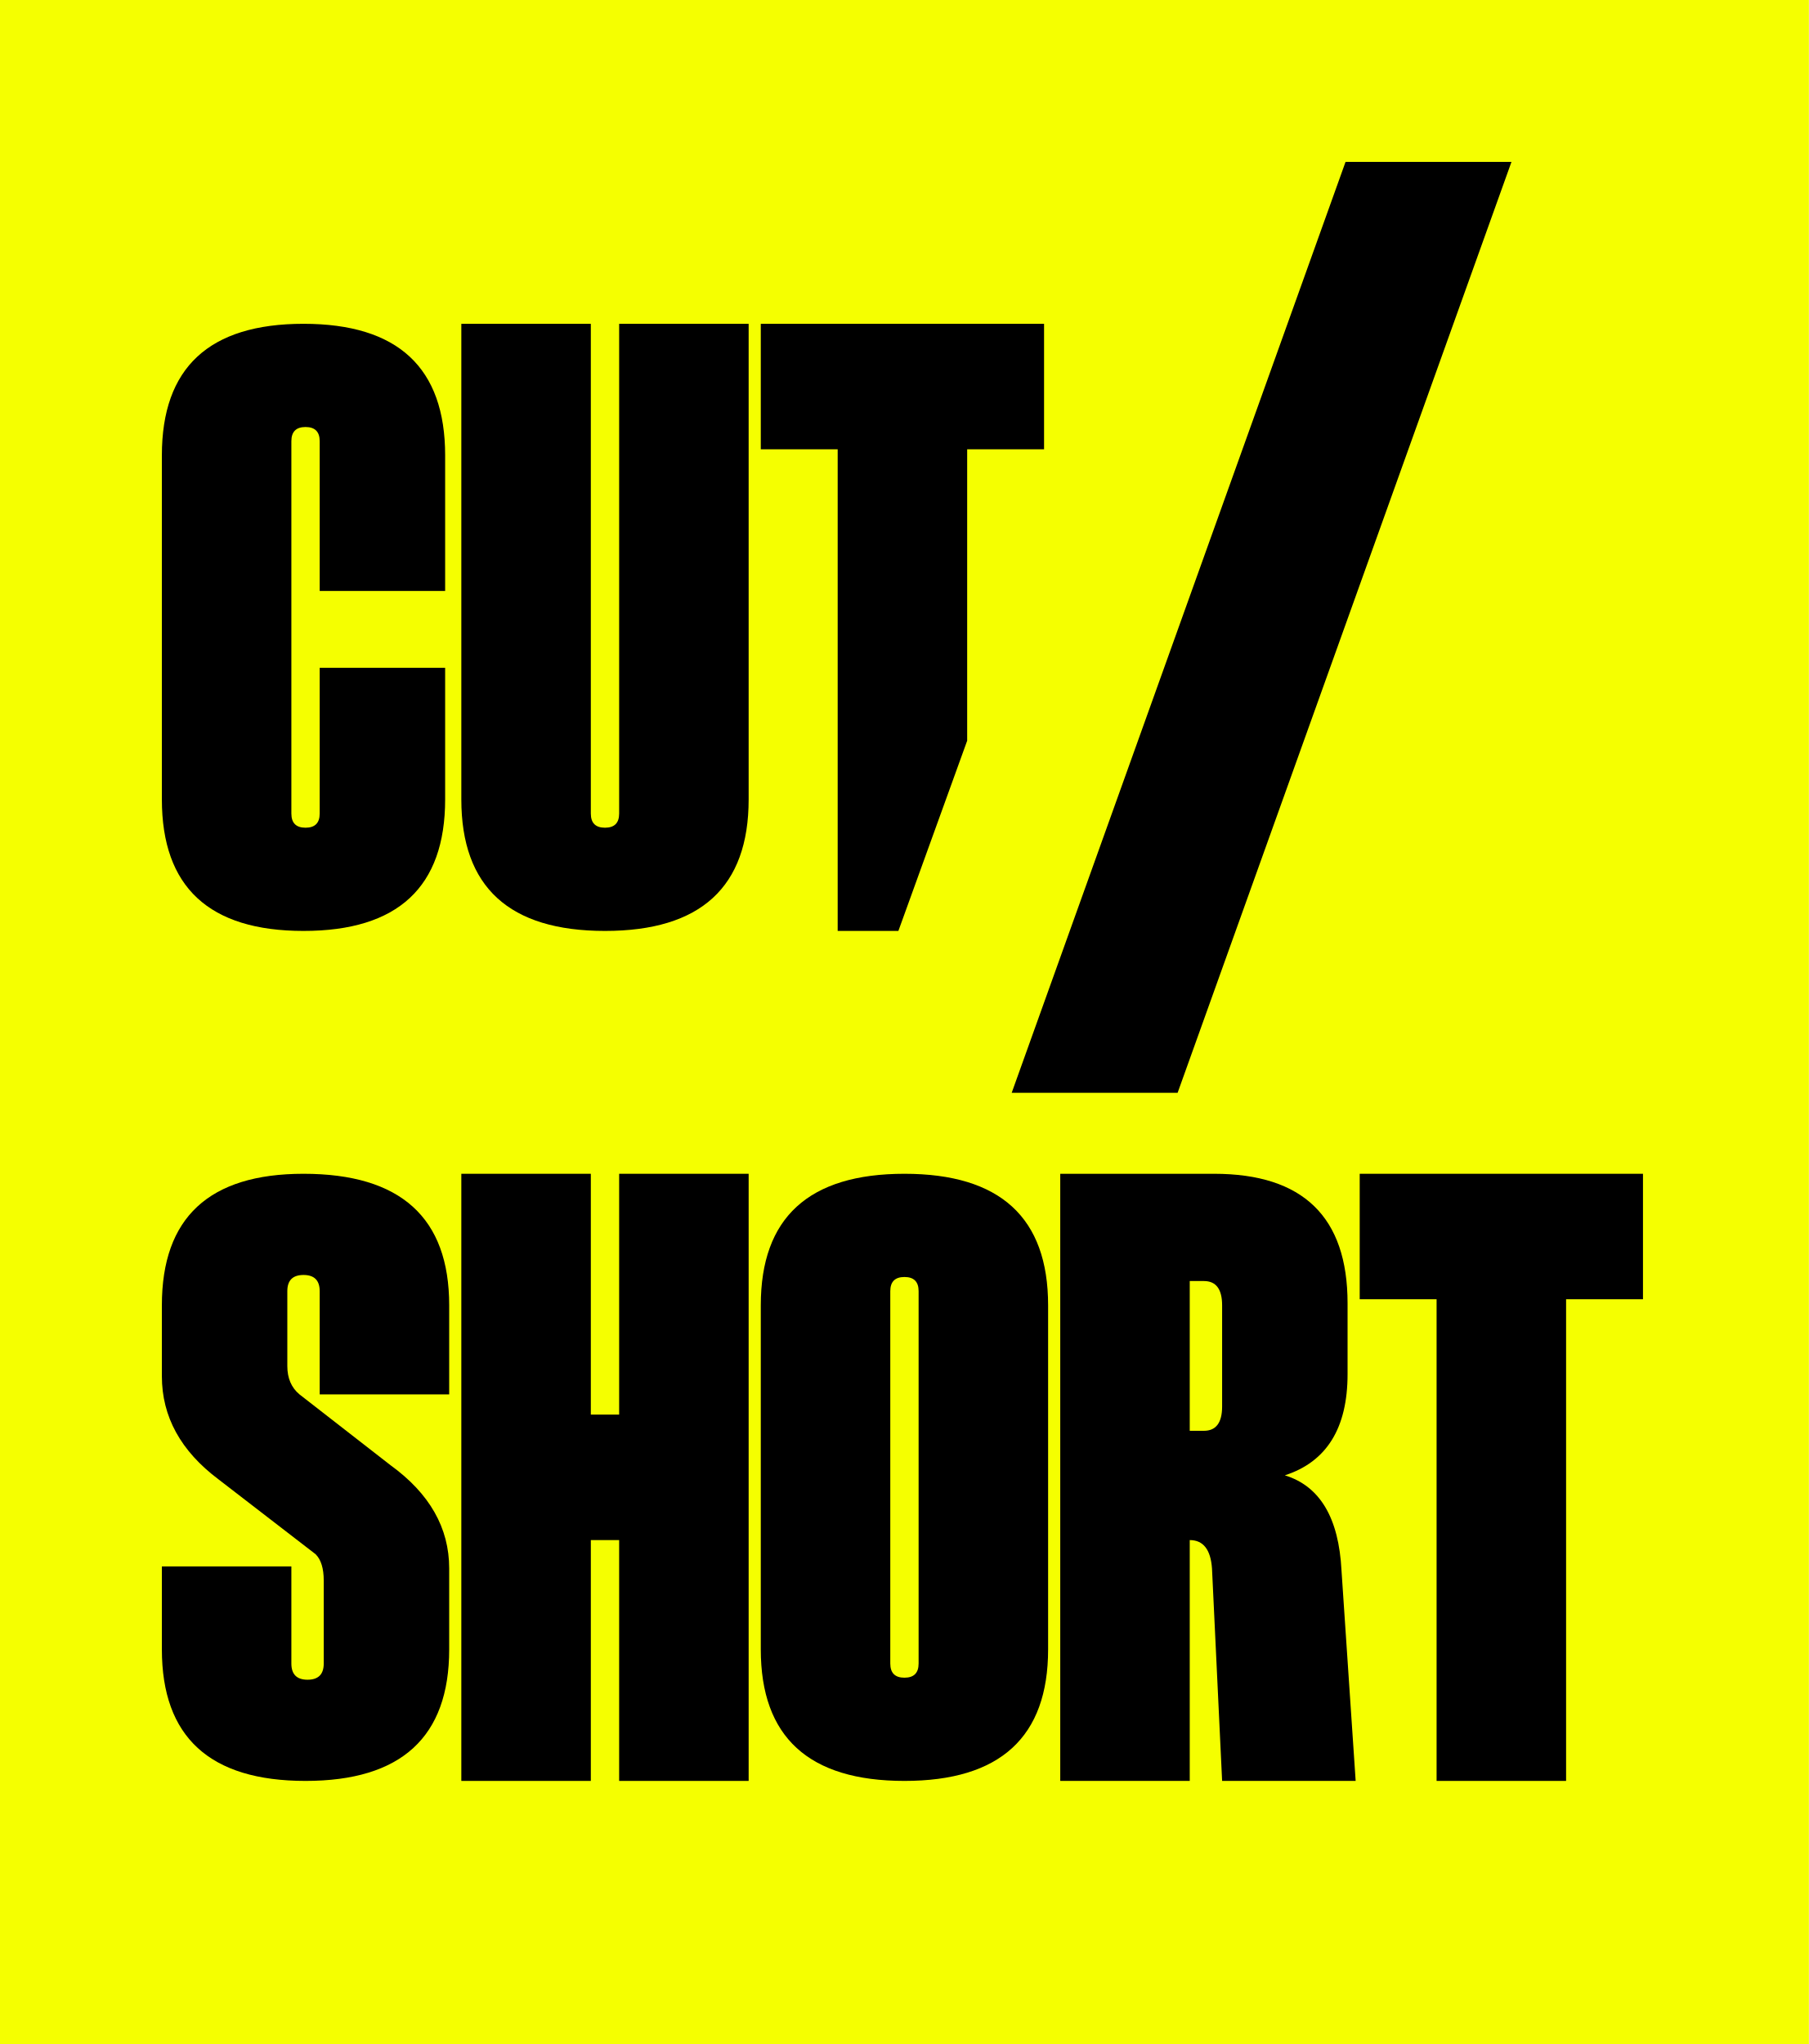
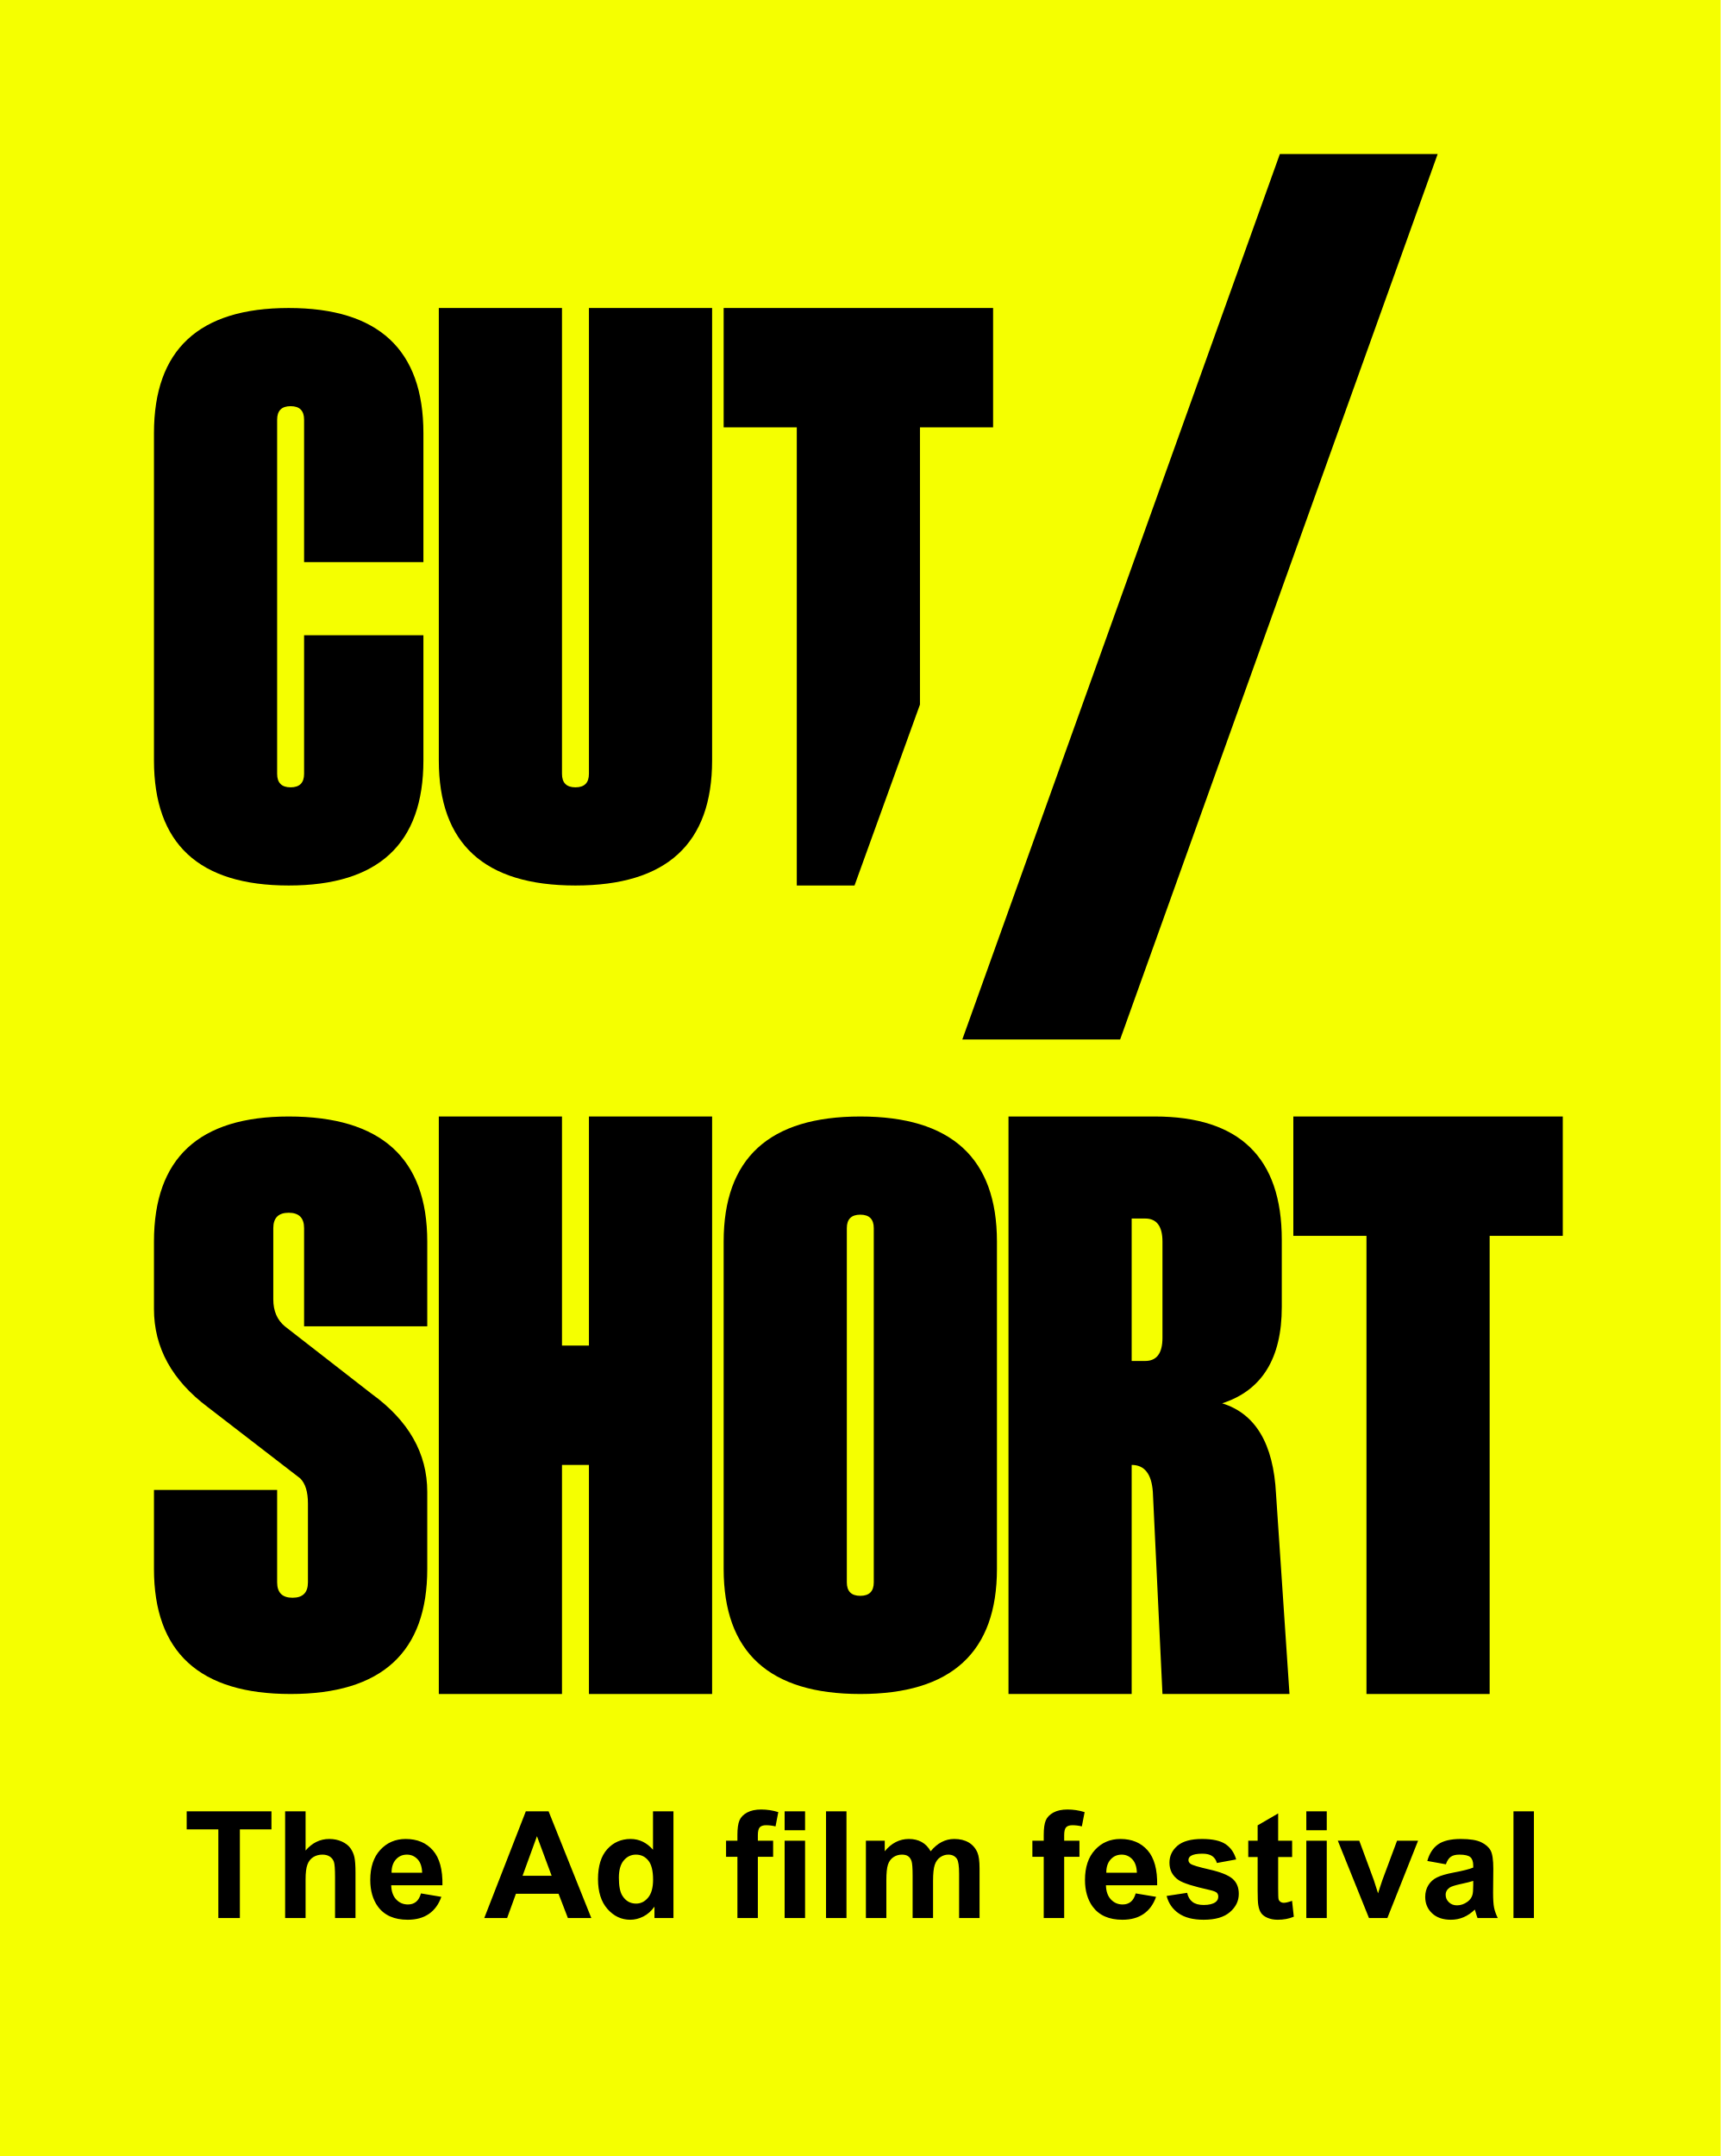
- <svg xmlns="http://www.w3.org/2000/svg" width="894" height="1010" viewBox="0 0 894 1010" role="img" aria-label="CUT/SHORT">
-   <path fill="#F5FF00" d="M0 0H894V1010H0Z" />
+ <svg xmlns="http://www.w3.org/2000/svg" width="894" height="1120" viewBox="0 0 894 1120" role="img" aria-label="CUT/SHORT — The Ad film festival">
+   <path fill="#F5FF00" d="M0 0H894V1120H0Z" />
  <g fill="#000000" transform="translate(80 80)">
    <path transform="translate(0 80)" d="M70 0Q0 0 0 65V235Q0 300 70 300Q140 300 140 235V170H78V242Q78 249 71 249Q64 249 64 242V58Q64 51 71 51Q78 51 78 58V132H140V65Q140 0 70 0Z" fill-rule="evenodd" />
    <path transform="translate(148 80)" d="M0 0H64V242Q64 249 71 249Q78 249 78 242V0H142V235Q142 300 71 300Q0 300 0 235Z" fill-rule="evenodd" />
    <path transform="translate(296 80)" d="M0 0H140V62H102V206L68 300H38V62H0Z" fill-rule="evenodd" />
    <path transform="translate(420 0)" d="M165 0H247L82 460H0Z" fill-rule="evenodd" />
    <path transform="translate(0 500)" d="M70 0Q0 0 0 65V100Q0 130 28 151L76 188Q80 192 80 201V242Q80 250 72 250Q64 250 64 242V194H0V235Q0 300 71 300Q142 300 142 235V195Q142 165 113 144L68 109Q62 104 62 95V58Q62 50 70 50Q78 50 78 58V109H142V65Q142 0 70 0Z" fill-rule="evenodd" />
    <path transform="translate(148 500)" d="M0 0H64V119H78V0H142V300H78V181H64V300H0Z" fill-rule="evenodd" />
    <path transform="translate(296 500)" d="M71 0Q0 0 0 65V235Q0 300 71 300Q142 300 142 235V65Q142 0 71 0ZM71 51Q78 51 78 58V242Q78 249 71 249Q64 249 64 242V58Q64 51 71 51Z" fill-rule="evenodd" />
    <path transform="translate(444 500)" d="M0 0H76Q142 0 142 64V99Q142 139 111 149Q137 157 139 196L146 300H80L75 195Q74 181 64 181V300H0ZM64 53V127H71Q80 127 80 115V65Q80 53 71 53Z" fill-rule="evenodd" />
    <path transform="translate(592 500)" d="M0 0H140V62H102V300H38V62H0Z" fill-rule="evenodd" />
+     <g transform="translate(17 860) scale(1.075346)">
+       <path d="M15.293 52.418 L15.293 9.598 L-0 9.598 L-0 0.879 L40.957 0.879 L40.957 9.598 L25.699 9.598 L25.699 52.418 Z M57.445 0.879 L57.445 19.828 C60.633 16.102 64.441 14.238 68.871 14.238 C71.145 14.238 73.195 14.66 75.023 15.504 C76.852 16.348 78.229 17.426 79.154 18.738 C80.08 20.051 80.713 21.504 81.053 23.098 C81.393 24.691 81.563 27.164 81.563 30.516 L81.563 52.418 L71.684 52.418 L71.684 32.695 C71.684 28.781 71.496 26.297 71.121 25.242 C70.746 24.188 70.084 23.35 69.135 22.729 C68.186 22.107 66.996 21.797 65.566 21.797 C63.926 21.797 62.461 22.195 61.172 22.992 C59.883 23.789 58.939 24.99 58.342 26.596 C57.744 28.201 57.445 30.574 57.445 33.715 L57.445 52.418 L47.566 52.418 L47.566 0.879 Z M113.203 40.535 L123.047 42.188 C121.781 45.797 119.783 48.545 117.053 50.432 C114.322 52.318 110.906 53.262 106.805 53.262 C100.313 53.262 95.508 51.141 92.391 46.898 C89.93 43.5 88.699 39.211 88.699 34.031 C88.699 27.844 90.316 22.998 93.551 19.494 C96.785 15.99 100.875 14.238 105.82 14.238 C111.375 14.238 115.758 16.072 118.969 19.74 C122.18 23.408 123.715 29.027 123.574 36.598 L98.824 36.598 C98.895 39.527 99.691 41.807 101.215 43.436 C102.738 45.064 104.637 45.879 106.91 45.879 C108.457 45.879 109.758 45.457 110.813 44.613 C111.867 43.77 112.664 42.41 113.203 40.535 Z M113.766 30.551 C113.695 27.691 112.957 25.518 111.551 24.029 C110.145 22.541 108.434 21.797 106.418 21.797 C104.262 21.797 102.481 22.582 101.074 24.152 C99.668 25.723 98.977 27.855 99 30.551 Z M195.504 52.418 L184.184 52.418 L179.684 40.711 L159.082 40.711 L154.828 52.418 L143.789 52.418 L163.863 0.879 L174.867 0.879 Z M176.344 32.027 L169.242 12.902 L162.281 32.027 Z M235.195 52.418 L226.02 52.418 L226.02 46.934 C224.496 49.066 222.697 50.654 220.623 51.697 C218.549 52.74 216.457 53.262 214.348 53.262 C210.059 53.262 206.385 51.533 203.326 48.076 C200.268 44.619 198.738 39.797 198.738 33.609 C198.738 27.281 200.227 22.471 203.203 19.178 C206.18 15.885 209.941 14.238 214.488 14.238 C218.66 14.238 222.27 15.973 225.316 19.441 L225.316 0.879 L235.195 0.879 Z M208.828 32.941 C208.828 36.926 209.379 39.809 210.481 41.59 C212.074 44.168 214.301 45.457 217.16 45.457 C219.434 45.457 221.367 44.49 222.961 42.557 C224.555 40.623 225.352 37.734 225.352 33.891 C225.352 29.602 224.578 26.514 223.031 24.627 C221.484 22.74 219.504 21.797 217.09 21.797 C214.746 21.797 212.783 22.729 211.201 24.592 C209.619 26.455 208.828 29.238 208.828 32.941 Z M260.613 15.082 L266.098 15.082 L266.098 12.27 C266.098 9.129 266.432 6.785 267.1 5.238 C267.768 3.691 268.998 2.432 270.791 1.459 C272.584 0.486 274.852 -0 277.594 -0 C280.406 -0 283.16 0.422 285.856 1.266 L284.52 8.156 C282.949 7.781 281.438 7.594 279.984 7.594 C278.555 7.594 277.529 7.928 276.908 8.596 C276.287 9.264 275.977 10.547 275.977 12.445 L275.977 15.082 L283.359 15.082 L283.359 22.852 L275.977 22.852 L275.977 52.418 L266.098 52.418 L266.098 22.852 L260.613 22.852 Z M288.914 10.02 L288.914 0.879 L298.793 0.879 L298.793 10.02 Z M288.914 52.418 L288.914 15.082 L298.793 15.082 L298.793 52.418 Z M308.918 52.418 L308.918 0.879 L318.797 0.879 L318.797 52.418 Z M328.184 15.082 L337.289 15.082 L337.289 20.18 C340.547 16.219 344.426 14.238 348.926 14.238 C351.316 14.238 353.391 14.73 355.148 15.715 C356.906 16.699 358.348 18.188 359.473 20.18 C361.113 18.188 362.883 16.699 364.781 15.715 C366.68 14.73 368.707 14.238 370.863 14.238 C373.606 14.238 375.926 14.795 377.824 15.908 C379.723 17.021 381.141 18.656 382.078 20.813 C382.758 22.406 383.098 24.984 383.098 28.547 L383.098 52.418 L373.219 52.418 L373.219 31.078 C373.219 27.375 372.879 24.984 372.199 23.906 C371.285 22.5 369.879 21.797 367.981 21.797 C366.598 21.797 365.297 22.219 364.078 23.063 C362.859 23.906 361.98 25.143 361.441 26.771 C360.902 28.4 360.633 30.973 360.633 34.488 L360.633 52.418 L350.754 52.418 L350.754 31.957 C350.754 28.324 350.578 25.98 350.227 24.926 C349.875 23.871 349.33 23.086 348.592 22.57 C347.854 22.055 346.852 21.797 345.586 21.797 C344.063 21.797 342.691 22.207 341.473 23.027 C340.254 23.848 339.381 25.031 338.854 26.578 C338.326 28.125 338.063 30.691 338.063 34.277 L338.063 52.418 L328.184 52.418 Z M408.621 15.082 L414.106 15.082 L414.106 12.27 C414.106 9.129 414.44 6.785 415.107 5.238 C415.775 3.691 417.006 2.432 418.799 1.459 C420.592 0.486 422.859 -0 425.602 -0 C428.414 -0 431.168 0.422 433.863 1.266 L432.527 8.156 C430.957 7.781 429.445 7.594 427.992 7.594 C426.563 7.594 425.537 7.928 424.916 8.596 C424.295 9.264 423.984 10.547 423.984 12.445 L423.984 15.082 L431.367 15.082 L431.367 22.852 L423.984 22.852 L423.984 52.418 L414.106 52.418 L414.106 22.852 L408.621 22.852 Z M458.543 40.535 L468.387 42.188 C467.121 45.797 465.123 48.545 462.393 50.432 C459.662 52.318 456.246 53.262 452.145 53.262 C445.652 53.262 440.848 51.141 437.731 46.898 C435.27 43.5 434.039 39.211 434.039 34.031 C434.039 27.844 435.656 22.998 438.891 19.494 C442.125 15.99 446.215 14.238 451.16 14.238 C456.715 14.238 461.098 16.072 464.309 19.74 C467.52 23.408 469.055 29.027 468.914 36.598 L444.164 36.598 C444.234 39.527 445.031 41.807 446.555 43.436 C448.078 45.064 449.977 45.879 452.25 45.879 C453.797 45.879 455.098 45.457 456.152 44.613 C457.207 43.77 458.004 42.41 458.543 40.535 Z M459.106 30.551 C459.035 27.691 458.297 25.518 456.891 24.029 C455.484 22.541 453.773 21.797 451.758 21.797 C449.602 21.797 447.82 22.582 446.414 24.152 C445.008 25.723 444.316 27.855 444.34 30.551 Z M473.484 41.766 L483.398 40.254 C483.82 42.176 484.676 43.635 485.965 44.631 C487.254 45.627 489.059 46.125 491.379 46.125 C493.934 46.125 495.855 45.656 497.145 44.719 C498.012 44.063 498.445 43.184 498.445 42.082 C498.445 41.332 498.211 40.711 497.742 40.219 C497.25 39.75 496.148 39.316 494.438 38.918 C486.469 37.16 481.418 35.555 479.285 34.102 C476.332 32.086 474.856 29.285 474.856 25.699 C474.856 22.465 476.133 19.746 478.688 17.543 C481.242 15.34 485.203 14.238 490.57 14.238 C495.68 14.238 499.477 15.07 501.961 16.734 C504.445 18.398 506.156 20.859 507.094 24.117 L497.777 25.84 C497.379 24.387 496.623 23.273 495.51 22.5 C494.397 21.727 492.809 21.34 490.746 21.34 C488.145 21.34 486.281 21.703 485.156 22.43 C484.406 22.945 484.031 23.613 484.031 24.434 C484.031 25.137 484.359 25.734 485.016 26.227 C485.906 26.883 488.982 27.809 494.244 29.004 C499.506 30.199 503.18 31.664 505.266 33.398 C507.328 35.156 508.359 37.605 508.359 40.746 C508.359 44.168 506.93 47.109 504.07 49.57 C501.211 52.031 496.98 53.262 491.379 53.262 C486.293 53.262 482.268 52.23 479.303 50.168 C476.338 48.105 474.398 45.305 473.484 41.766 Z M534.129 15.082 L534.129 22.957 L527.379 22.957 L527.379 38.004 C527.379 41.051 527.443 42.826 527.572 43.33 C527.701 43.834 527.994 44.25 528.451 44.578 C528.908 44.906 529.465 45.07 530.121 45.07 C531.035 45.07 532.359 44.754 534.094 44.121 L534.938 51.785 C532.641 52.77 530.039 53.262 527.133 53.262 C525.352 53.262 523.746 52.963 522.316 52.365 C520.887 51.768 519.838 50.994 519.17 50.045 C518.502 49.096 518.039 47.813 517.781 46.195 C517.57 45.047 517.465 42.727 517.465 39.234 L517.465 22.957 L512.93 22.957 L512.93 15.082 L517.465 15.082 L517.465 7.664 L527.379 1.898 L527.379 15.082 Z M540.984 10.02 L540.984 0.879 L550.863 0.879 L550.863 10.02 Z M540.984 52.418 L540.984 15.082 L550.863 15.082 L550.863 52.418 Z M571.254 52.418 L556.207 15.082 L566.578 15.082 L573.609 34.137 L575.648 40.5 C576.187 38.883 576.527 37.816 576.668 37.301 C576.996 36.246 577.348 35.191 577.723 34.137 L584.824 15.082 L594.984 15.082 L580.148 52.418 Z M608.414 26.473 L599.449 24.855 C600.457 21.246 602.191 18.574 604.652 16.84 C607.113 15.105 610.77 14.238 615.621 14.238 C620.027 14.238 623.309 14.76 625.465 15.803 C627.621 16.846 629.139 18.17 630.018 19.775 C630.897 21.381 631.336 24.328 631.336 28.617 L631.231 40.148 C631.231 43.43 631.389 45.85 631.705 47.408 C632.022 48.967 632.613 50.637 633.481 52.418 L623.707 52.418 C623.449 51.762 623.133 50.789 622.758 49.5 C622.594 48.914 622.477 48.527 622.406 48.34 C620.719 49.98 618.914 51.211 616.992 52.031 C615.07 52.852 613.02 53.262 610.84 53.262 C606.996 53.262 603.967 52.219 601.752 50.133 C599.537 48.047 598.43 45.41 598.43 42.223 C598.43 40.113 598.934 38.232 599.941 36.58 C600.949 34.928 602.361 33.662 604.178 32.783 C605.994 31.904 608.613 31.137 612.035 30.48 C616.652 29.613 619.852 28.805 621.633 28.055 L621.633 27.07 C621.633 25.172 621.164 23.818 620.227 23.01 C619.289 22.201 617.52 21.797 614.918 21.797 C613.16 21.797 611.789 22.143 610.805 22.834 C609.82 23.525 609.023 24.738 608.414 26.473 Z M621.633 34.488 C620.367 34.91 618.363 35.414 615.621 36 C612.879 36.586 611.086 37.16 610.242 37.723 C608.953 38.637 608.309 39.797 608.309 41.203 C608.309 42.586 608.824 43.781 609.856 44.789 C610.887 45.797 612.199 46.301 613.793 46.301 C615.574 46.301 617.273 45.715 618.891 44.543 C620.086 43.652 620.871 42.563 621.246 41.273 C621.504 40.43 621.633 38.824 621.633 36.457 Z M641.074 52.418 L641.074 0.879 L650.953 0.879 L650.953 52.418 Z" fill-rule="evenodd" />
+     </g>
  </g>
</svg>
